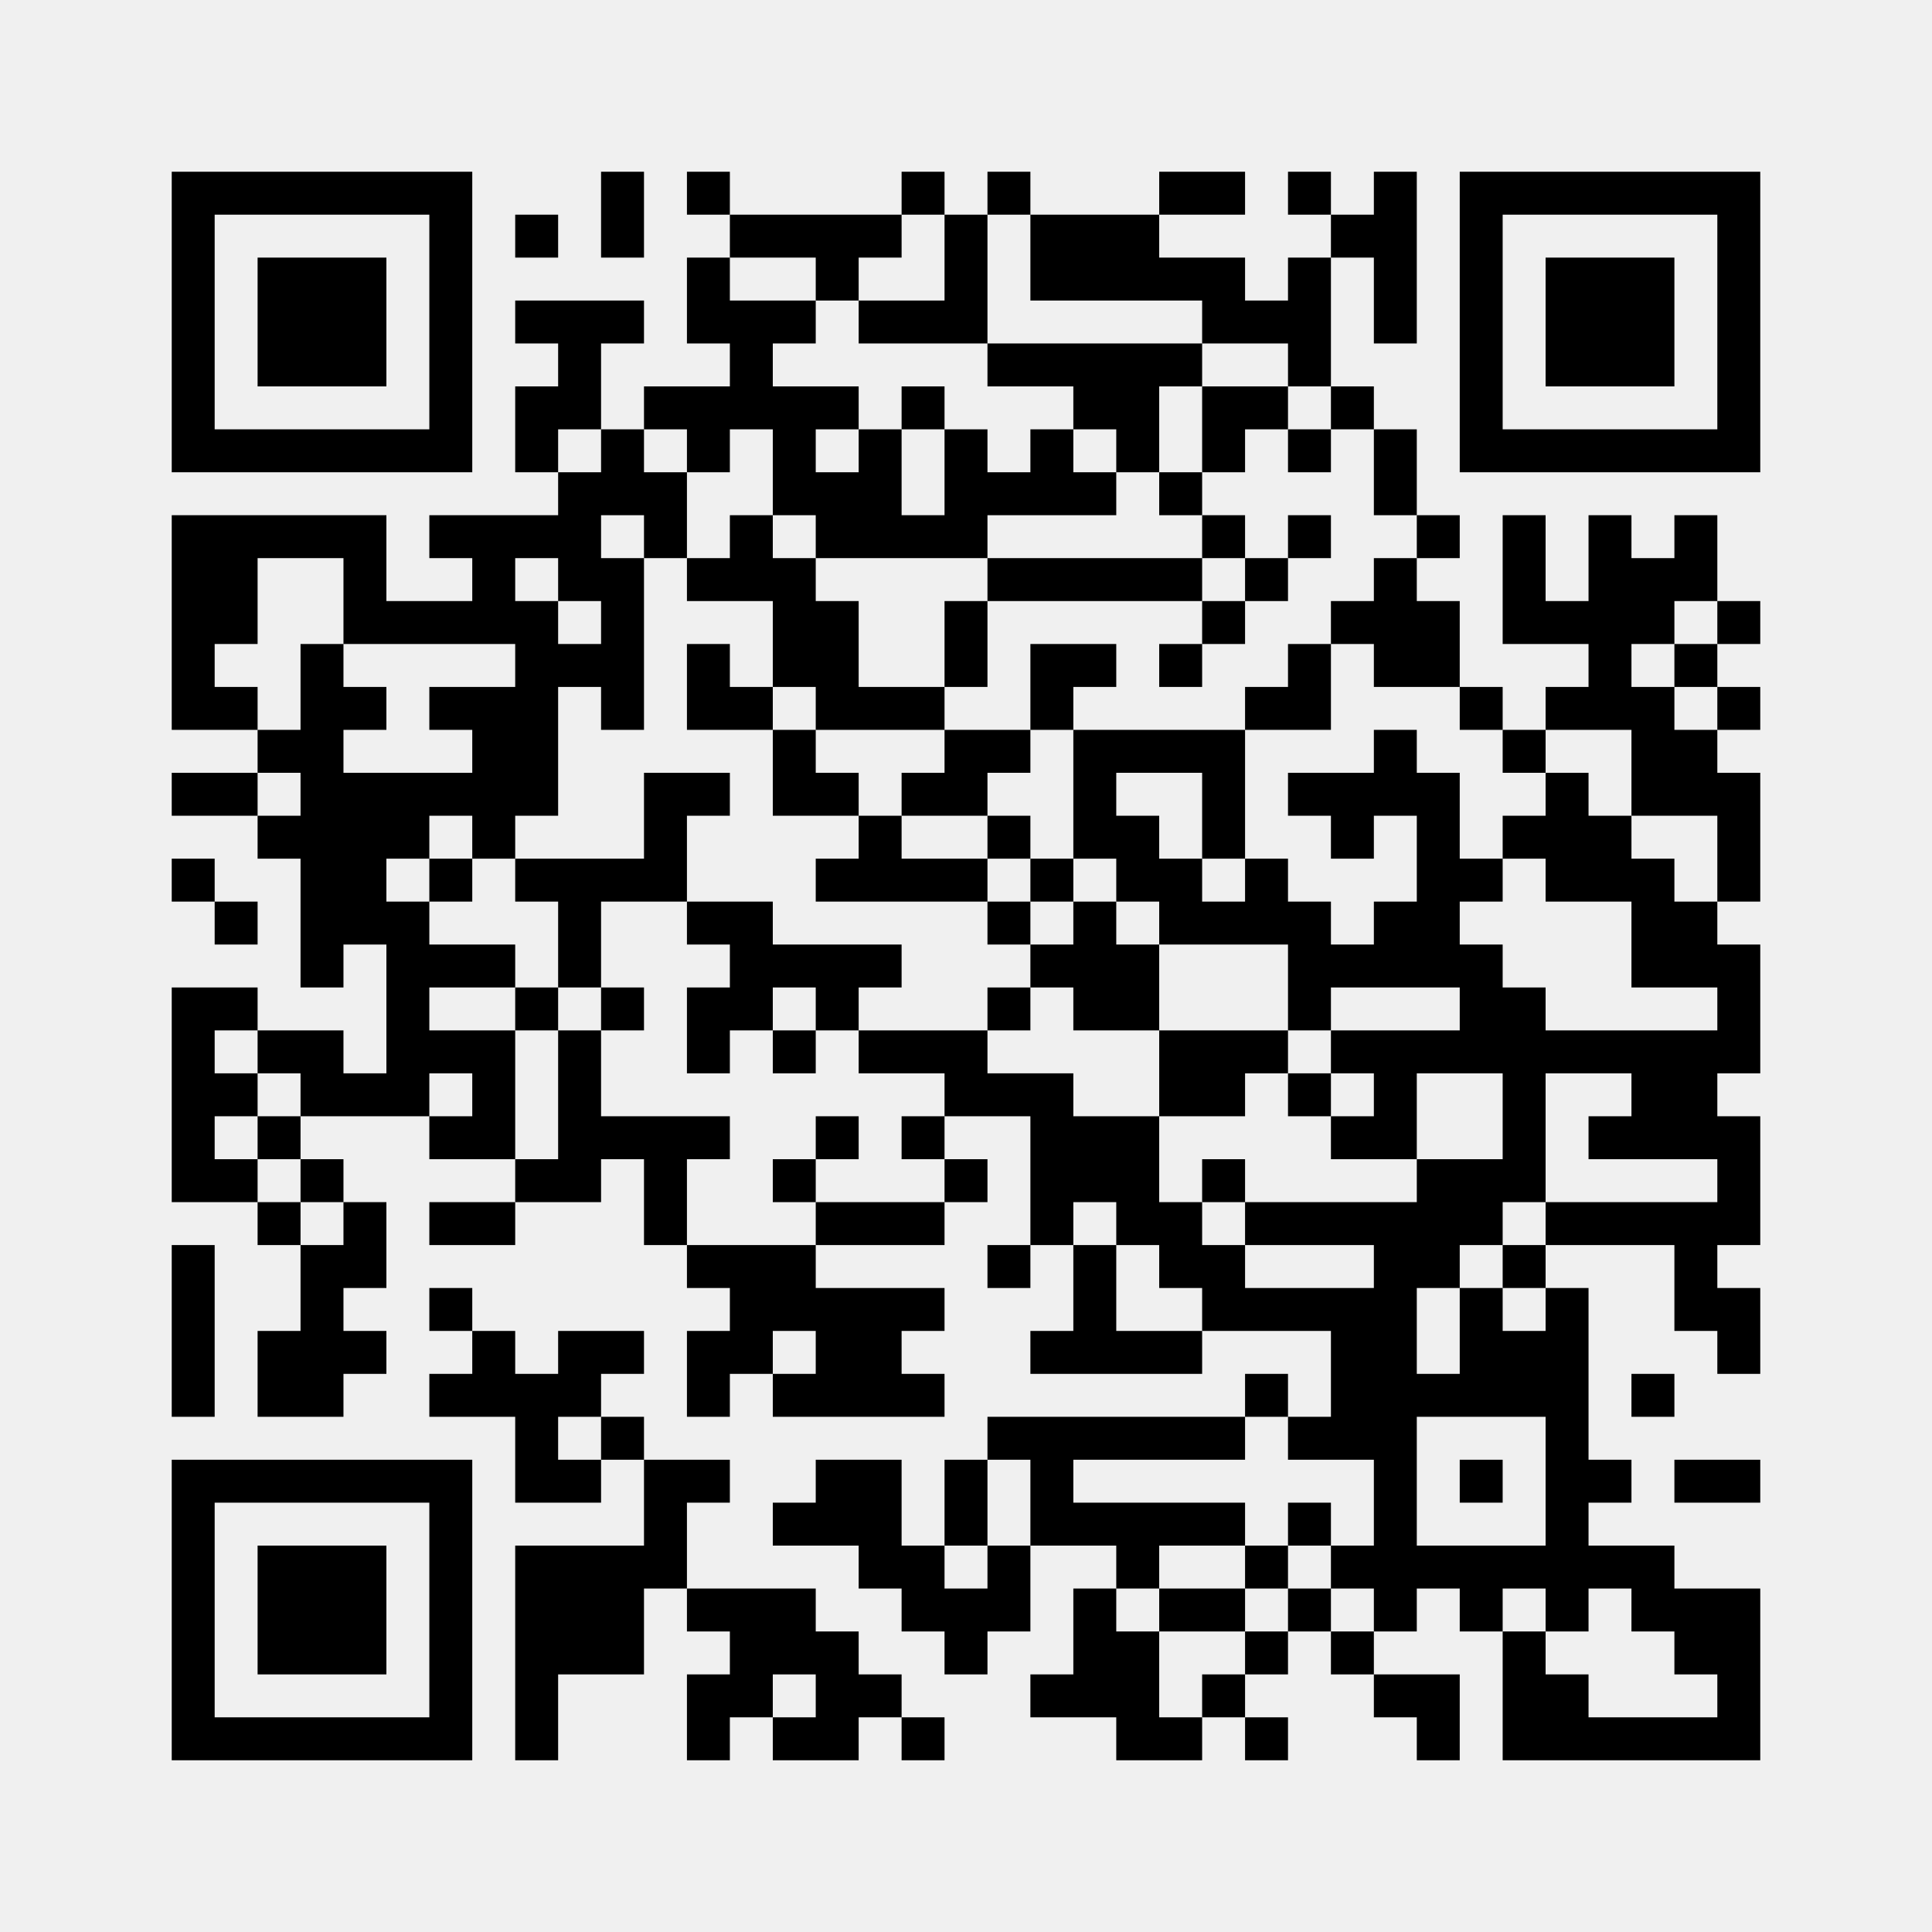
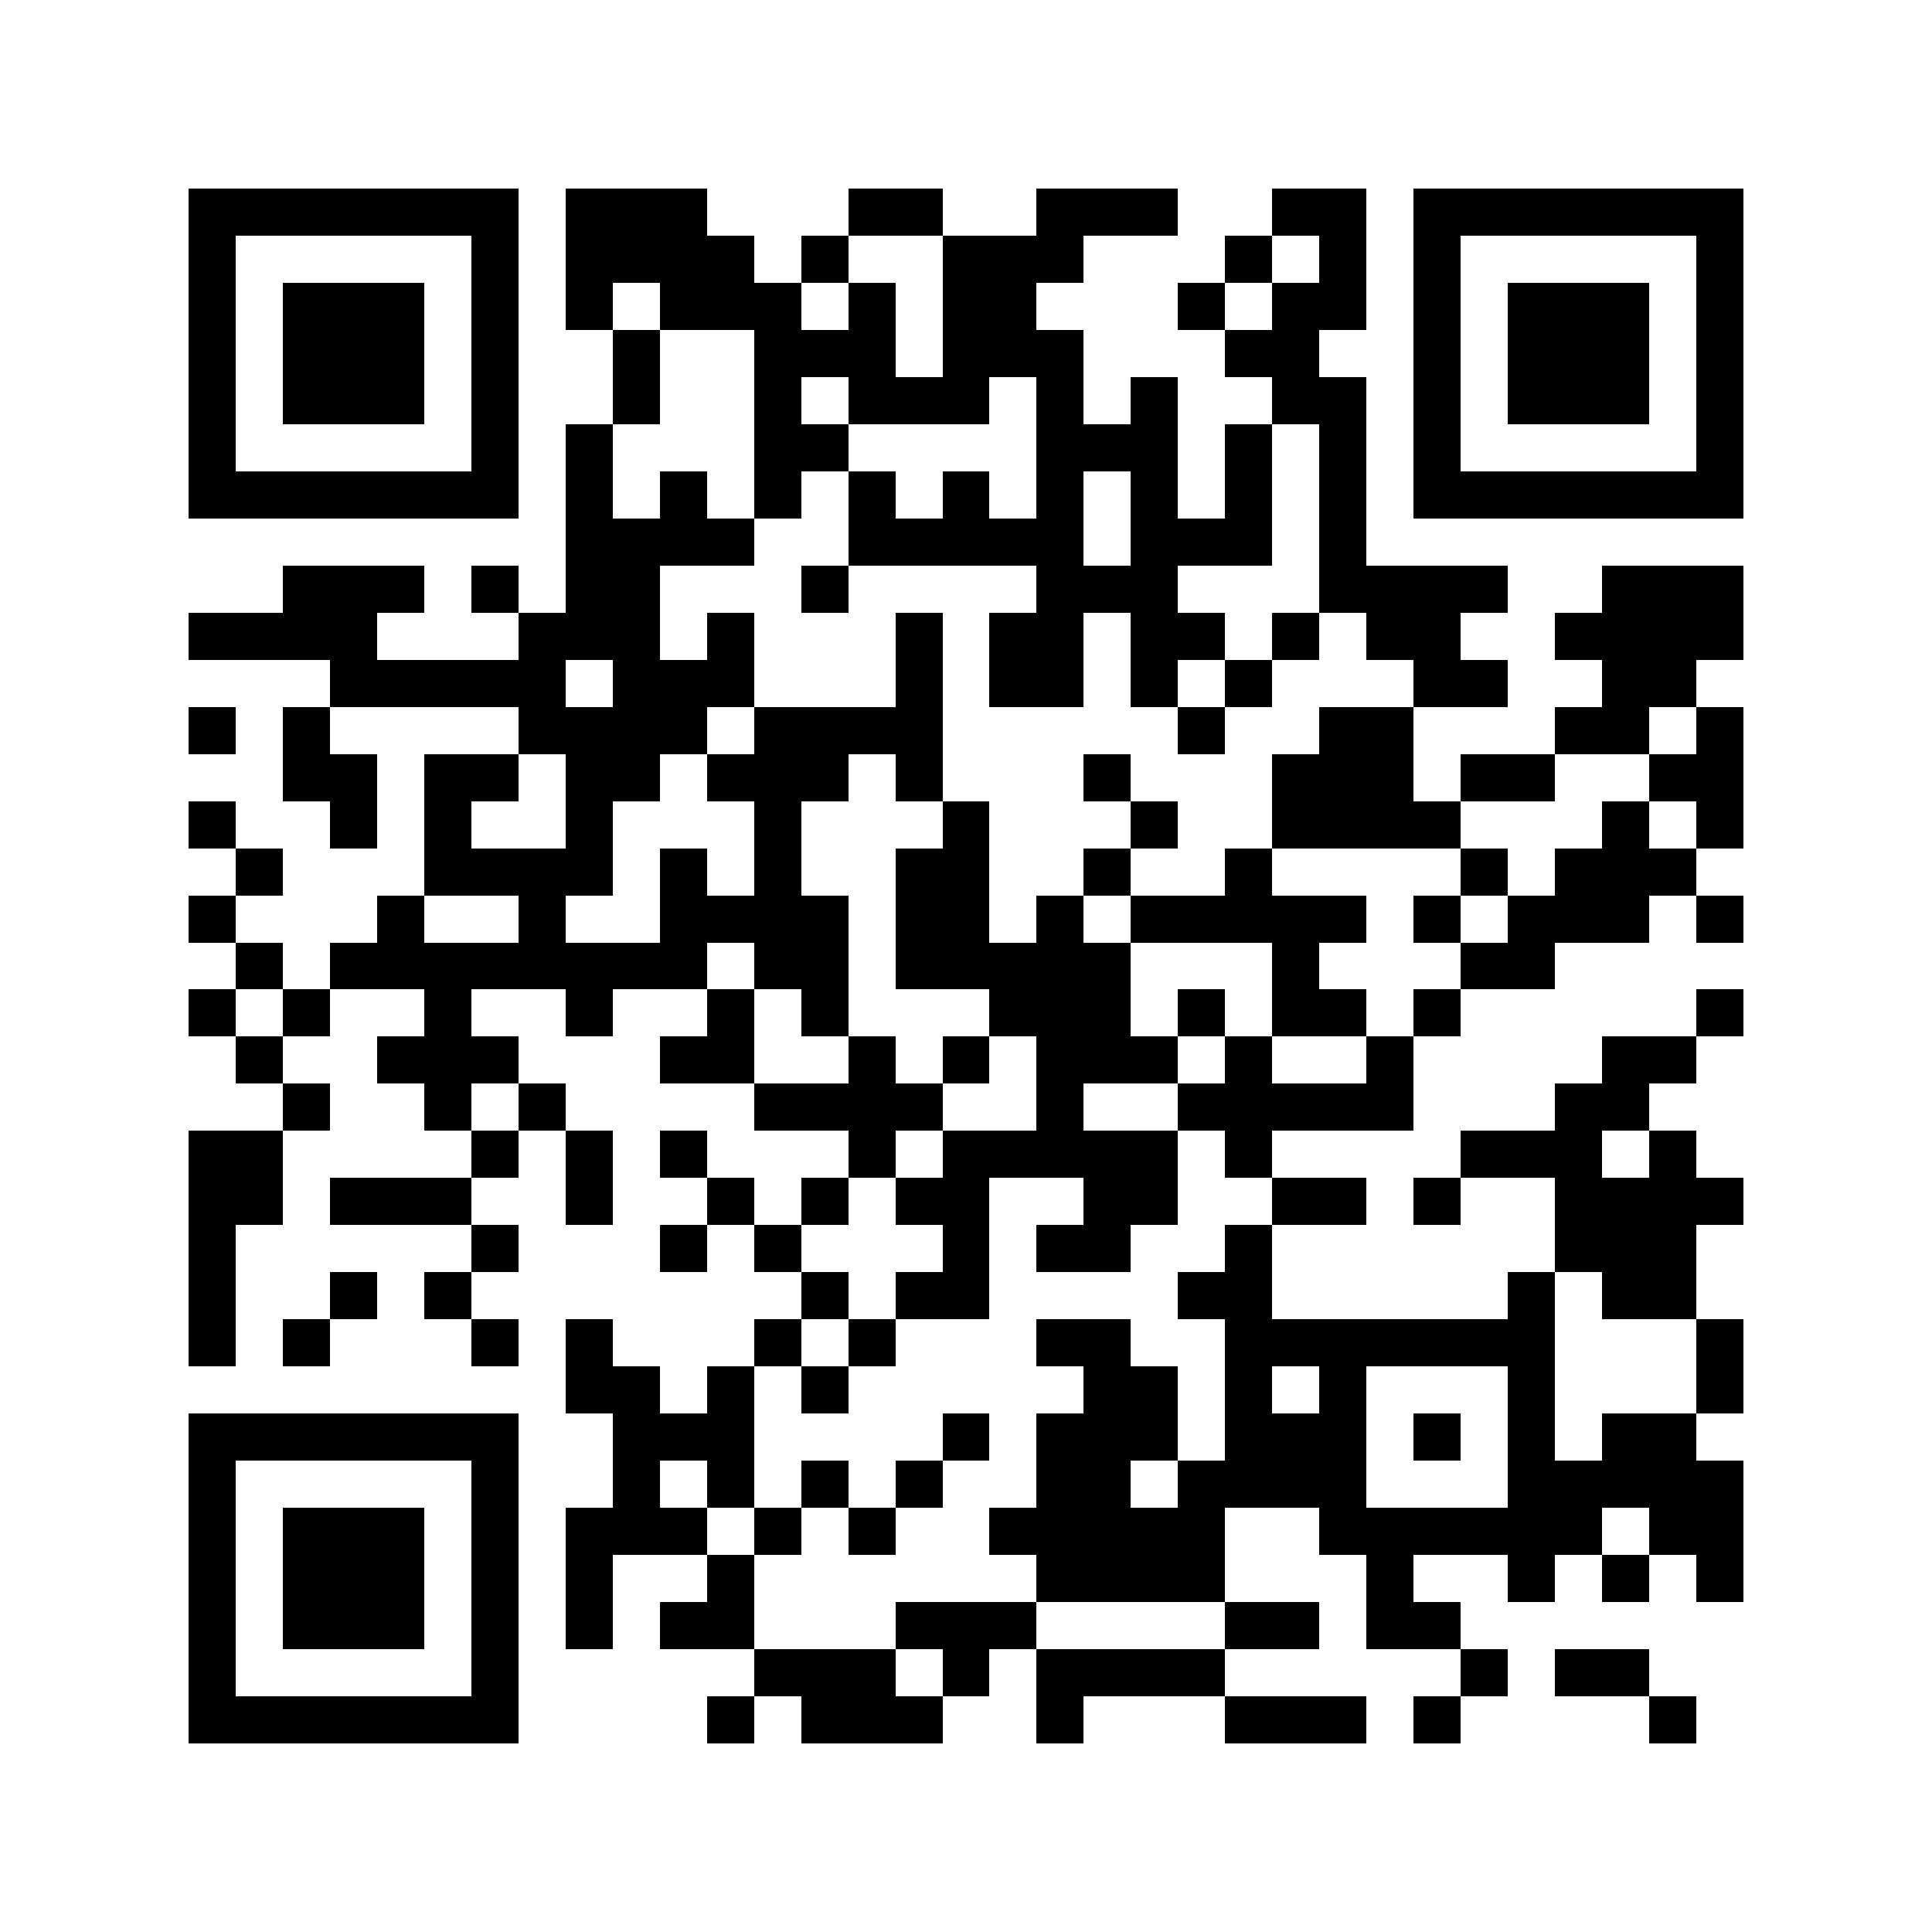
- <svg xmlns="http://www.w3.org/2000/svg" version="1.1" viewBox="0 0 45 45" stroke="none">
-   <path class="black" d="M4,4h1v1h-1zM5,4h1v1h-1zM6,4h1v1h-1zM7,4h1v1h-1zM8,4h1v1h-1zM9,4h1v1h-1zM10,4h1v1h-1zM14,4h1v1h-1zM16,4h1v1h-1zM21,4h1v1h-1zM23,4h1v1h-1zM27,4h1v1h-1zM28,4h1v1h-1zM30,4h1v1h-1zM32,4h1v1h-1zM34,4h1v1h-1zM35,4h1v1h-1zM36,4h1v1h-1zM37,4h1v1h-1zM38,4h1v1h-1zM39,4h1v1h-1zM40,4h1v1h-1zM4,5h1v1h-1zM10,5h1v1h-1zM12,5h1v1h-1zM14,5h1v1h-1zM17,5h1v1h-1zM18,5h1v1h-1zM19,5h1v1h-1zM20,5h1v1h-1zM22,5h1v1h-1zM24,5h1v1h-1zM25,5h1v1h-1zM26,5h1v1h-1zM31,5h1v1h-1zM32,5h1v1h-1zM34,5h1v1h-1zM40,5h1v1h-1zM4,6h1v1h-1zM6,6h1v1h-1zM7,6h1v1h-1zM8,6h1v1h-1zM10,6h1v1h-1zM16,6h1v1h-1zM19,6h1v1h-1zM22,6h1v1h-1zM24,6h1v1h-1zM25,6h1v1h-1zM26,6h1v1h-1zM27,6h1v1h-1zM28,6h1v1h-1zM30,6h1v1h-1zM32,6h1v1h-1zM34,6h1v1h-1zM36,6h1v1h-1zM37,6h1v1h-1zM38,6h1v1h-1zM40,6h1v1h-1zM4,7h1v1h-1zM6,7h1v1h-1zM7,7h1v1h-1zM8,7h1v1h-1zM10,7h1v1h-1zM12,7h1v1h-1zM13,7h1v1h-1zM14,7h1v1h-1zM16,7h1v1h-1zM17,7h1v1h-1zM18,7h1v1h-1zM20,7h1v1h-1zM21,7h1v1h-1zM22,7h1v1h-1zM28,7h1v1h-1zM29,7h1v1h-1zM30,7h1v1h-1zM32,7h1v1h-1zM34,7h1v1h-1zM36,7h1v1h-1zM37,7h1v1h-1zM38,7h1v1h-1zM40,7h1v1h-1zM4,8h1v1h-1zM6,8h1v1h-1zM7,8h1v1h-1zM8,8h1v1h-1zM10,8h1v1h-1zM13,8h1v1h-1zM17,8h1v1h-1zM23,8h1v1h-1zM24,8h1v1h-1zM25,8h1v1h-1zM26,8h1v1h-1zM27,8h1v1h-1zM30,8h1v1h-1zM34,8h1v1h-1zM36,8h1v1h-1zM37,8h1v1h-1zM38,8h1v1h-1zM40,8h1v1h-1zM4,9h1v1h-1zM10,9h1v1h-1zM12,9h1v1h-1zM13,9h1v1h-1zM15,9h1v1h-1zM16,9h1v1h-1zM17,9h1v1h-1zM18,9h1v1h-1zM19,9h1v1h-1zM21,9h1v1h-1zM25,9h1v1h-1zM26,9h1v1h-1zM28,9h1v1h-1zM29,9h1v1h-1zM31,9h1v1h-1zM34,9h1v1h-1zM40,9h1v1h-1zM4,10h1v1h-1zM5,10h1v1h-1zM6,10h1v1h-1zM7,10h1v1h-1zM8,10h1v1h-1zM9,10h1v1h-1zM10,10h1v1h-1zM12,10h1v1h-1zM14,10h1v1h-1zM16,10h1v1h-1zM18,10h1v1h-1zM20,10h1v1h-1zM22,10h1v1h-1zM24,10h1v1h-1zM26,10h1v1h-1zM28,10h1v1h-1zM30,10h1v1h-1zM32,10h1v1h-1zM34,10h1v1h-1zM35,10h1v1h-1zM36,10h1v1h-1zM37,10h1v1h-1zM38,10h1v1h-1zM39,10h1v1h-1zM40,10h1v1h-1zM13,11h1v1h-1zM14,11h1v1h-1zM15,11h1v1h-1zM18,11h1v1h-1zM19,11h1v1h-1zM20,11h1v1h-1zM22,11h1v1h-1zM23,11h1v1h-1zM24,11h1v1h-1zM25,11h1v1h-1zM27,11h1v1h-1zM32,11h1v1h-1zM4,12h1v1h-1zM5,12h1v1h-1zM6,12h1v1h-1zM7,12h1v1h-1zM8,12h1v1h-1zM10,12h1v1h-1zM11,12h1v1h-1zM12,12h1v1h-1zM13,12h1v1h-1zM15,12h1v1h-1zM17,12h1v1h-1zM19,12h1v1h-1zM20,12h1v1h-1zM21,12h1v1h-1zM22,12h1v1h-1zM28,12h1v1h-1zM30,12h1v1h-1zM33,12h1v1h-1zM35,12h1v1h-1zM37,12h1v1h-1zM39,12h1v1h-1zM4,13h1v1h-1zM5,13h1v1h-1zM8,13h1v1h-1zM11,13h1v1h-1zM13,13h1v1h-1zM14,13h1v1h-1zM16,13h1v1h-1zM17,13h1v1h-1zM18,13h1v1h-1zM23,13h1v1h-1zM24,13h1v1h-1zM25,13h1v1h-1zM26,13h1v1h-1zM27,13h1v1h-1zM29,13h1v1h-1zM32,13h1v1h-1zM35,13h1v1h-1zM37,13h1v1h-1zM38,13h1v1h-1zM39,13h1v1h-1zM4,14h1v1h-1zM5,14h1v1h-1zM8,14h1v1h-1zM9,14h1v1h-1zM10,14h1v1h-1zM11,14h1v1h-1zM12,14h1v1h-1zM14,14h1v1h-1zM18,14h1v1h-1zM19,14h1v1h-1zM22,14h1v1h-1zM28,14h1v1h-1zM31,14h1v1h-1zM32,14h1v1h-1zM33,14h1v1h-1zM35,14h1v1h-1zM36,14h1v1h-1zM37,14h1v1h-1zM38,14h1v1h-1zM40,14h1v1h-1zM4,15h1v1h-1zM7,15h1v1h-1zM12,15h1v1h-1zM13,15h1v1h-1zM14,15h1v1h-1zM16,15h1v1h-1zM18,15h1v1h-1zM19,15h1v1h-1zM22,15h1v1h-1zM24,15h1v1h-1zM25,15h1v1h-1zM27,15h1v1h-1zM30,15h1v1h-1zM32,15h1v1h-1zM33,15h1v1h-1zM37,15h1v1h-1zM39,15h1v1h-1zM4,16h1v1h-1zM5,16h1v1h-1zM7,16h1v1h-1zM8,16h1v1h-1zM10,16h1v1h-1zM11,16h1v1h-1zM12,16h1v1h-1zM14,16h1v1h-1zM16,16h1v1h-1zM17,16h1v1h-1zM19,16h1v1h-1zM20,16h1v1h-1zM21,16h1v1h-1zM24,16h1v1h-1zM29,16h1v1h-1zM30,16h1v1h-1zM34,16h1v1h-1zM36,16h1v1h-1zM37,16h1v1h-1zM38,16h1v1h-1zM40,16h1v1h-1zM6,17h1v1h-1zM7,17h1v1h-1zM11,17h1v1h-1zM12,17h1v1h-1zM18,17h1v1h-1zM22,17h1v1h-1zM23,17h1v1h-1zM25,17h1v1h-1zM26,17h1v1h-1zM27,17h1v1h-1zM28,17h1v1h-1zM32,17h1v1h-1zM35,17h1v1h-1zM38,17h1v1h-1zM39,17h1v1h-1zM4,18h1v1h-1zM5,18h1v1h-1zM7,18h1v1h-1zM8,18h1v1h-1zM9,18h1v1h-1zM10,18h1v1h-1zM11,18h1v1h-1zM12,18h1v1h-1zM15,18h1v1h-1zM16,18h1v1h-1zM18,18h1v1h-1zM19,18h1v1h-1zM21,18h1v1h-1zM22,18h1v1h-1zM25,18h1v1h-1zM28,18h1v1h-1zM30,18h1v1h-1zM31,18h1v1h-1zM32,18h1v1h-1zM33,18h1v1h-1zM36,18h1v1h-1zM38,18h1v1h-1zM39,18h1v1h-1zM40,18h1v1h-1zM6,19h1v1h-1zM7,19h1v1h-1zM8,19h1v1h-1zM9,19h1v1h-1zM11,19h1v1h-1zM15,19h1v1h-1zM20,19h1v1h-1zM23,19h1v1h-1zM25,19h1v1h-1zM26,19h1v1h-1zM28,19h1v1h-1zM31,19h1v1h-1zM33,19h1v1h-1zM35,19h1v1h-1zM36,19h1v1h-1zM37,19h1v1h-1zM40,19h1v1h-1zM4,20h1v1h-1zM7,20h1v1h-1zM8,20h1v1h-1zM10,20h1v1h-1zM12,20h1v1h-1zM13,20h1v1h-1zM14,20h1v1h-1zM15,20h1v1h-1zM19,20h1v1h-1zM20,20h1v1h-1zM21,20h1v1h-1zM22,20h1v1h-1zM24,20h1v1h-1zM26,20h1v1h-1zM27,20h1v1h-1zM29,20h1v1h-1zM33,20h1v1h-1zM34,20h1v1h-1zM36,20h1v1h-1zM37,20h1v1h-1zM38,20h1v1h-1zM40,20h1v1h-1zM5,21h1v1h-1zM7,21h1v1h-1zM8,21h1v1h-1zM9,21h1v1h-1zM13,21h1v1h-1zM16,21h1v1h-1zM17,21h1v1h-1zM23,21h1v1h-1zM25,21h1v1h-1zM27,21h1v1h-1zM28,21h1v1h-1zM29,21h1v1h-1zM30,21h1v1h-1zM32,21h1v1h-1zM33,21h1v1h-1zM38,21h1v1h-1zM39,21h1v1h-1zM7,22h1v1h-1zM9,22h1v1h-1zM10,22h1v1h-1zM11,22h1v1h-1zM13,22h1v1h-1zM17,22h1v1h-1zM18,22h1v1h-1zM19,22h1v1h-1zM20,22h1v1h-1zM24,22h1v1h-1zM25,22h1v1h-1zM26,22h1v1h-1zM30,22h1v1h-1zM31,22h1v1h-1zM32,22h1v1h-1zM33,22h1v1h-1zM34,22h1v1h-1zM38,22h1v1h-1zM39,22h1v1h-1zM40,22h1v1h-1zM4,23h1v1h-1zM5,23h1v1h-1zM9,23h1v1h-1zM12,23h1v1h-1zM14,23h1v1h-1zM16,23h1v1h-1zM17,23h1v1h-1zM19,23h1v1h-1zM23,23h1v1h-1zM25,23h1v1h-1zM26,23h1v1h-1zM30,23h1v1h-1zM34,23h1v1h-1zM35,23h1v1h-1zM40,23h1v1h-1zM4,24h1v1h-1zM6,24h1v1h-1zM7,24h1v1h-1zM9,24h1v1h-1zM10,24h1v1h-1zM11,24h1v1h-1zM13,24h1v1h-1zM16,24h1v1h-1zM18,24h1v1h-1zM20,24h1v1h-1zM21,24h1v1h-1zM22,24h1v1h-1zM27,24h1v1h-1zM28,24h1v1h-1zM29,24h1v1h-1zM31,24h1v1h-1zM32,24h1v1h-1zM33,24h1v1h-1zM34,24h1v1h-1zM35,24h1v1h-1zM36,24h1v1h-1zM37,24h1v1h-1zM38,24h1v1h-1zM39,24h1v1h-1zM40,24h1v1h-1zM4,25h1v1h-1zM5,25h1v1h-1zM7,25h1v1h-1zM8,25h1v1h-1zM9,25h1v1h-1zM11,25h1v1h-1zM13,25h1v1h-1zM22,25h1v1h-1zM23,25h1v1h-1zM24,25h1v1h-1zM27,25h1v1h-1zM28,25h1v1h-1zM30,25h1v1h-1zM32,25h1v1h-1zM35,25h1v1h-1zM38,25h1v1h-1zM39,25h1v1h-1zM4,26h1v1h-1zM6,26h1v1h-1zM10,26h1v1h-1zM11,26h1v1h-1zM13,26h1v1h-1zM14,26h1v1h-1zM15,26h1v1h-1zM16,26h1v1h-1zM19,26h1v1h-1zM21,26h1v1h-1zM24,26h1v1h-1zM25,26h1v1h-1zM26,26h1v1h-1zM31,26h1v1h-1zM32,26h1v1h-1zM35,26h1v1h-1zM37,26h1v1h-1zM38,26h1v1h-1zM39,26h1v1h-1zM40,26h1v1h-1zM4,27h1v1h-1zM5,27h1v1h-1zM7,27h1v1h-1zM12,27h1v1h-1zM13,27h1v1h-1zM15,27h1v1h-1zM18,27h1v1h-1zM22,27h1v1h-1zM24,27h1v1h-1zM25,27h1v1h-1zM26,27h1v1h-1zM28,27h1v1h-1zM33,27h1v1h-1zM34,27h1v1h-1zM35,27h1v1h-1zM40,27h1v1h-1zM6,28h1v1h-1zM8,28h1v1h-1zM10,28h1v1h-1zM11,28h1v1h-1zM15,28h1v1h-1zM19,28h1v1h-1zM20,28h1v1h-1zM21,28h1v1h-1zM24,28h1v1h-1zM26,28h1v1h-1zM27,28h1v1h-1zM29,28h1v1h-1zM30,28h1v1h-1zM31,28h1v1h-1zM32,28h1v1h-1zM33,28h1v1h-1zM34,28h1v1h-1zM36,28h1v1h-1zM37,28h1v1h-1zM38,28h1v1h-1zM39,28h1v1h-1zM40,28h1v1h-1zM4,29h1v1h-1zM7,29h1v1h-1zM8,29h1v1h-1zM16,29h1v1h-1zM17,29h1v1h-1zM18,29h1v1h-1zM23,29h1v1h-1zM25,29h1v1h-1zM27,29h1v1h-1zM28,29h1v1h-1zM32,29h1v1h-1zM33,29h1v1h-1zM35,29h1v1h-1zM39,29h1v1h-1zM4,30h1v1h-1zM7,30h1v1h-1zM10,30h1v1h-1zM17,30h1v1h-1zM18,30h1v1h-1zM19,30h1v1h-1zM20,30h1v1h-1zM21,30h1v1h-1zM25,30h1v1h-1zM28,30h1v1h-1zM29,30h1v1h-1zM30,30h1v1h-1zM31,30h1v1h-1zM32,30h1v1h-1zM34,30h1v1h-1zM36,30h1v1h-1zM39,30h1v1h-1zM40,30h1v1h-1zM4,31h1v1h-1zM6,31h1v1h-1zM7,31h1v1h-1zM8,31h1v1h-1zM11,31h1v1h-1zM13,31h1v1h-1zM14,31h1v1h-1zM16,31h1v1h-1zM17,31h1v1h-1zM19,31h1v1h-1zM20,31h1v1h-1zM24,31h1v1h-1zM25,31h1v1h-1zM26,31h1v1h-1zM27,31h1v1h-1zM31,31h1v1h-1zM32,31h1v1h-1zM34,31h1v1h-1zM35,31h1v1h-1zM36,31h1v1h-1zM40,31h1v1h-1zM4,32h1v1h-1zM6,32h1v1h-1zM7,32h1v1h-1zM10,32h1v1h-1zM11,32h1v1h-1zM12,32h1v1h-1zM13,32h1v1h-1zM16,32h1v1h-1zM18,32h1v1h-1zM19,32h1v1h-1zM20,32h1v1h-1zM21,32h1v1h-1zM29,32h1v1h-1zM31,32h1v1h-1zM32,32h1v1h-1zM33,32h1v1h-1zM34,32h1v1h-1zM35,32h1v1h-1zM36,32h1v1h-1zM38,32h1v1h-1zM12,33h1v1h-1zM14,33h1v1h-1zM23,33h1v1h-1zM24,33h1v1h-1zM25,33h1v1h-1zM26,33h1v1h-1zM27,33h1v1h-1zM28,33h1v1h-1zM30,33h1v1h-1zM31,33h1v1h-1zM32,33h1v1h-1zM36,33h1v1h-1zM4,34h1v1h-1zM5,34h1v1h-1zM6,34h1v1h-1zM7,34h1v1h-1zM8,34h1v1h-1zM9,34h1v1h-1zM10,34h1v1h-1zM12,34h1v1h-1zM13,34h1v1h-1zM15,34h1v1h-1zM16,34h1v1h-1zM19,34h1v1h-1zM20,34h1v1h-1zM22,34h1v1h-1zM24,34h1v1h-1zM32,34h1v1h-1zM34,34h1v1h-1zM36,34h1v1h-1zM37,34h1v1h-1zM39,34h1v1h-1zM40,34h1v1h-1zM4,35h1v1h-1zM10,35h1v1h-1zM15,35h1v1h-1zM18,35h1v1h-1zM19,35h1v1h-1zM20,35h1v1h-1zM22,35h1v1h-1zM24,35h1v1h-1zM25,35h1v1h-1zM26,35h1v1h-1zM27,35h1v1h-1zM28,35h1v1h-1zM30,35h1v1h-1zM32,35h1v1h-1zM36,35h1v1h-1zM4,36h1v1h-1zM6,36h1v1h-1zM7,36h1v1h-1zM8,36h1v1h-1zM10,36h1v1h-1zM12,36h1v1h-1zM13,36h1v1h-1zM14,36h1v1h-1zM15,36h1v1h-1zM20,36h1v1h-1zM21,36h1v1h-1zM23,36h1v1h-1zM26,36h1v1h-1zM29,36h1v1h-1zM31,36h1v1h-1zM32,36h1v1h-1zM33,36h1v1h-1zM34,36h1v1h-1zM35,36h1v1h-1zM36,36h1v1h-1zM37,36h1v1h-1zM38,36h1v1h-1zM4,37h1v1h-1zM6,37h1v1h-1zM7,37h1v1h-1zM8,37h1v1h-1zM10,37h1v1h-1zM12,37h1v1h-1zM13,37h1v1h-1zM14,37h1v1h-1zM16,37h1v1h-1zM17,37h1v1h-1zM18,37h1v1h-1zM21,37h1v1h-1zM22,37h1v1h-1zM23,37h1v1h-1zM25,37h1v1h-1zM27,37h1v1h-1zM28,37h1v1h-1zM30,37h1v1h-1zM32,37h1v1h-1zM34,37h1v1h-1zM36,37h1v1h-1zM38,37h1v1h-1zM39,37h1v1h-1zM40,37h1v1h-1zM4,38h1v1h-1zM6,38h1v1h-1zM7,38h1v1h-1zM8,38h1v1h-1zM10,38h1v1h-1zM12,38h1v1h-1zM13,38h1v1h-1zM14,38h1v1h-1zM17,38h1v1h-1zM18,38h1v1h-1zM19,38h1v1h-1zM22,38h1v1h-1zM25,38h1v1h-1zM26,38h1v1h-1zM29,38h1v1h-1zM31,38h1v1h-1zM35,38h1v1h-1zM39,38h1v1h-1zM40,38h1v1h-1zM4,39h1v1h-1zM10,39h1v1h-1zM12,39h1v1h-1zM16,39h1v1h-1zM17,39h1v1h-1zM19,39h1v1h-1zM20,39h1v1h-1zM24,39h1v1h-1zM25,39h1v1h-1zM26,39h1v1h-1zM28,39h1v1h-1zM32,39h1v1h-1zM33,39h1v1h-1zM35,39h1v1h-1zM36,39h1v1h-1zM40,39h1v1h-1zM4,40h1v1h-1zM5,40h1v1h-1zM6,40h1v1h-1zM7,40h1v1h-1zM8,40h1v1h-1zM9,40h1v1h-1zM10,40h1v1h-1zM12,40h1v1h-1zM16,40h1v1h-1zM18,40h1v1h-1zM19,40h1v1h-1zM21,40h1v1h-1zM26,40h1v1h-1zM27,40h1v1h-1zM29,40h1v1h-1zM33,40h1v1h-1zM35,40h1v1h-1zM36,40h1v1h-1zM37,40h1v1h-1zM38,40h1v1h-1zM39,40h1v1h-1zM40,40h1v1h-1z" />
+ <svg xmlns="http://www.w3.org/2000/svg" viewBox="0 0 41 41" shape-rendering="crispEdges">
+   <rect width="41" height="41" fill="#fff" />
+   <g fill="#000">
+     <rect x="4" y="4" width="1" height="1" />
+     <rect x="5" y="4" width="1" height="1" />
+     <rect x="6" y="4" width="1" height="1" />
+     <rect x="7" y="4" width="1" height="1" />
+     <rect x="8" y="4" width="1" height="1" />
+     <rect x="9" y="4" width="1" height="1" />
+     <rect x="10" y="4" width="1" height="1" />
+     <rect x="12" y="4" width="1" height="1" />
+     <rect x="13" y="4" width="1" height="1" />
+     <rect x="14" y="4" width="1" height="1" />
+     <rect x="18" y="4" width="1" height="1" />
+     <rect x="19" y="4" width="1" height="1" />
+     <rect x="22" y="4" width="1" height="1" />
+     <rect x="23" y="4" width="1" height="1" />
+     <rect x="24" y="4" width="1" height="1" />
+     <rect x="27" y="4" width="1" height="1" />
+     <rect x="28" y="4" width="1" height="1" />
+     <rect x="30" y="4" width="1" height="1" />
+     <rect x="31" y="4" width="1" height="1" />
+     <rect x="32" y="4" width="1" height="1" />
+     <rect x="33" y="4" width="1" height="1" />
+     <rect x="34" y="4" width="1" height="1" />
+     <rect x="35" y="4" width="1" height="1" />
+     <rect x="36" y="4" width="1" height="1" />
+     <rect x="4" y="5" width="1" height="1" />
+     <rect x="10" y="5" width="1" height="1" />
+     <rect x="12" y="5" width="1" height="1" />
+     <rect x="13" y="5" width="1" height="1" />
+     <rect x="14" y="5" width="1" height="1" />
+     <rect x="15" y="5" width="1" height="1" />
+     <rect x="17" y="5" width="1" height="1" />
+     <rect x="20" y="5" width="1" height="1" />
+     <rect x="21" y="5" width="1" height="1" />
+     <rect x="22" y="5" width="1" height="1" />
+     <rect x="26" y="5" width="1" height="1" />
+     <rect x="28" y="5" width="1" height="1" />
+     <rect x="30" y="5" width="1" height="1" />
+     <rect x="36" y="5" width="1" height="1" />
+     <rect x="4" y="6" width="1" height="1" />
+     <rect x="6" y="6" width="1" height="1" />
+     <rect x="7" y="6" width="1" height="1" />
+     <rect x="8" y="6" width="1" height="1" />
+     <rect x="10" y="6" width="1" height="1" />
+     <rect x="12" y="6" width="1" height="1" />
+     <rect x="14" y="6" width="1" height="1" />
+     <rect x="15" y="6" width="1" height="1" />
+     <rect x="16" y="6" width="1" height="1" />
+     <rect x="18" y="6" width="1" height="1" />
+     <rect x="20" y="6" width="1" height="1" />
+     <rect x="21" y="6" width="1" height="1" />
+     <rect x="25" y="6" width="1" height="1" />
+     <rect x="27" y="6" width="1" height="1" />
+     <rect x="28" y="6" width="1" height="1" />
+     <rect x="30" y="6" width="1" height="1" />
+     <rect x="32" y="6" width="1" height="1" />
+     <rect x="33" y="6" width="1" height="1" />
+     <rect x="34" y="6" width="1" height="1" />
+     <rect x="36" y="6" width="1" height="1" />
+     <rect x="4" y="7" width="1" height="1" />
+     <rect x="6" y="7" width="1" height="1" />
+     <rect x="7" y="7" width="1" height="1" />
+     <rect x="8" y="7" width="1" height="1" />
+     <rect x="10" y="7" width="1" height="1" />
+     <rect x="13" y="7" width="1" height="1" />
+     <rect x="16" y="7" width="1" height="1" />
+     <rect x="17" y="7" width="1" height="1" />
+     <rect x="18" y="7" width="1" height="1" />
+     <rect x="20" y="7" width="1" height="1" />
+     <rect x="21" y="7" width="1" height="1" />
+     <rect x="22" y="7" width="1" height="1" />
+     <rect x="26" y="7" width="1" height="1" />
+     <rect x="27" y="7" width="1" height="1" />
+     <rect x="30" y="7" width="1" height="1" />
+     <rect x="32" y="7" width="1" height="1" />
+     <rect x="33" y="7" width="1" height="1" />
+     <rect x="34" y="7" width="1" height="1" />
+     <rect x="36" y="7" width="1" height="1" />
+     <rect x="4" y="8" width="1" height="1" />
+     <rect x="6" y="8" width="1" height="1" />
+     <rect x="7" y="8" width="1" height="1" />
+     <rect x="8" y="8" width="1" height="1" />
+     <rect x="10" y="8" width="1" height="1" />
+     <rect x="13" y="8" width="1" height="1" />
+     <rect x="16" y="8" width="1" height="1" />
+     <rect x="18" y="8" width="1" height="1" />
+     <rect x="19" y="8" width="1" height="1" />
+     <rect x="20" y="8" width="1" height="1" />
+     <rect x="22" y="8" width="1" height="1" />
+     <rect x="24" y="8" width="1" height="1" />
+     <rect x="27" y="8" width="1" height="1" />
+     <rect x="28" y="8" width="1" height="1" />
+     <rect x="30" y="8" width="1" height="1" />
+     <rect x="32" y="8" width="1" height="1" />
+     <rect x="33" y="8" width="1" height="1" />
+     <rect x="34" y="8" width="1" height="1" />
+     <rect x="36" y="8" width="1" height="1" />
+     <rect x="4" y="9" width="1" height="1" />
+     <rect x="10" y="9" width="1" height="1" />
+     <rect x="12" y="9" width="1" height="1" />
+     <rect x="16" y="9" width="1" height="1" />
+     <rect x="17" y="9" width="1" height="1" />
+     <rect x="22" y="9" width="1" height="1" />
+     <rect x="23" y="9" width="1" height="1" />
+     <rect x="24" y="9" width="1" height="1" />
+     <rect x="26" y="9" width="1" height="1" />
+     <rect x="28" y="9" width="1" height="1" />
+     <rect x="30" y="9" width="1" height="1" />
+     <rect x="36" y="9" width="1" height="1" />
+     <rect x="4" y="10" width="1" height="1" />
+     <rect x="5" y="10" width="1" height="1" />
+     <rect x="6" y="10" width="1" height="1" />
+     <rect x="7" y="10" width="1" height="1" />
+     <rect x="8" y="10" width="1" height="1" />
+     <rect x="9" y="10" width="1" height="1" />
+     <rect x="10" y="10" width="1" height="1" />
+     <rect x="12" y="10" width="1" height="1" />
+     <rect x="14" y="10" width="1" height="1" />
+     <rect x="16" y="10" width="1" height="1" />
+     <rect x="18" y="10" width="1" height="1" />
+     <rect x="20" y="10" width="1" height="1" />
+     <rect x="22" y="10" width="1" height="1" />
+     <rect x="24" y="10" width="1" height="1" />
+     <rect x="26" y="10" width="1" height="1" />
+     <rect x="28" y="10" width="1" height="1" />
+     <rect x="30" y="10" width="1" height="1" />
+     <rect x="31" y="10" width="1" height="1" />
+     <rect x="32" y="10" width="1" height="1" />
+     <rect x="33" y="10" width="1" height="1" />
+     <rect x="34" y="10" width="1" height="1" />
+     <rect x="35" y="10" width="1" height="1" />
+     <rect x="36" y="10" width="1" height="1" />
+     <rect x="12" y="11" width="1" height="1" />
+     <rect x="13" y="11" width="1" height="1" />
+     <rect x="14" y="11" width="1" height="1" />
+     <rect x="15" y="11" width="1" height="1" />
+     <rect x="18" y="11" width="1" height="1" />
+     <rect x="19" y="11" width="1" height="1" />
+     <rect x="20" y="11" width="1" height="1" />
+     <rect x="21" y="11" width="1" height="1" />
+     <rect x="22" y="11" width="1" height="1" />
+     <rect x="24" y="11" width="1" height="1" />
+     <rect x="25" y="11" width="1" height="1" />
+     <rect x="26" y="11" width="1" height="1" />
+     <rect x="28" y="11" width="1" height="1" />
+     <rect x="6" y="12" width="1" height="1" />
+     <rect x="7" y="12" width="1" height="1" />
+     <rect x="8" y="12" width="1" height="1" />
+     <rect x="10" y="12" width="1" height="1" />
+     <rect x="12" y="12" width="1" height="1" />
+     <rect x="13" y="12" width="1" height="1" />
+     <rect x="17" y="12" width="1" height="1" />
+     <rect x="22" y="12" width="1" height="1" />
+     <rect x="23" y="12" width="1" height="1" />
+     <rect x="24" y="12" width="1" height="1" />
+     <rect x="28" y="12" width="1" height="1" />
+     <rect x="29" y="12" width="1" height="1" />
+     <rect x="30" y="12" width="1" height="1" />
+     <rect x="31" y="12" width="1" height="1" />
+     <rect x="34" y="12" width="1" height="1" />
+     <rect x="35" y="12" width="1" height="1" />
+     <rect x="36" y="12" width="1" height="1" />
+     <rect x="4" y="13" width="1" height="1" />
+     <rect x="5" y="13" width="1" height="1" />
+     <rect x="6" y="13" width="1" height="1" />
+     <rect x="7" y="13" width="1" height="1" />
+     <rect x="11" y="13" width="1" height="1" />
+     <rect x="12" y="13" width="1" height="1" />
+     <rect x="13" y="13" width="1" height="1" />
+     <rect x="15" y="13" width="1" height="1" />
+     <rect x="19" y="13" width="1" height="1" />
+     <rect x="21" y="13" width="1" height="1" />
+     <rect x="22" y="13" width="1" height="1" />
+     <rect x="24" y="13" width="1" height="1" />
+     <rect x="25" y="13" width="1" height="1" />
+     <rect x="27" y="13" width="1" height="1" />
+     <rect x="29" y="13" width="1" height="1" />
+     <rect x="30" y="13" width="1" height="1" />
+     <rect x="33" y="13" width="1" height="1" />
+     <rect x="34" y="13" width="1" height="1" />
+     <rect x="35" y="13" width="1" height="1" />
+     <rect x="36" y="13" width="1" height="1" />
+     <rect x="7" y="14" width="1" height="1" />
+     <rect x="8" y="14" width="1" height="1" />
+     <rect x="9" y="14" width="1" height="1" />
+     <rect x="10" y="14" width="1" height="1" />
+     <rect x="11" y="14" width="1" height="1" />
+     <rect x="13" y="14" width="1" height="1" />
+     <rect x="14" y="14" width="1" height="1" />
+     <rect x="15" y="14" width="1" height="1" />
+     <rect x="19" y="14" width="1" height="1" />
+     <rect x="21" y="14" width="1" height="1" />
+     <rect x="22" y="14" width="1" height="1" />
+     <rect x="24" y="14" width="1" height="1" />
+     <rect x="26" y="14" width="1" height="1" />
+     <rect x="30" y="14" width="1" height="1" />
+     <rect x="31" y="14" width="1" height="1" />
+     <rect x="34" y="14" width="1" height="1" />
+     <rect x="35" y="14" width="1" height="1" />
+     <rect x="4" y="15" width="1" height="1" />
+     <rect x="6" y="15" width="1" height="1" />
+     <rect x="11" y="15" width="1" height="1" />
+     <rect x="12" y="15" width="1" height="1" />
+     <rect x="13" y="15" width="1" height="1" />
+     <rect x="14" y="15" width="1" height="1" />
+     <rect x="16" y="15" width="1" height="1" />
+     <rect x="17" y="15" width="1" height="1" />
+     <rect x="18" y="15" width="1" height="1" />
+     <rect x="19" y="15" width="1" height="1" />
+     <rect x="25" y="15" width="1" height="1" />
+     <rect x="28" y="15" width="1" height="1" />
+     <rect x="29" y="15" width="1" height="1" />
+     <rect x="33" y="15" width="1" height="1" />
+     <rect x="34" y="15" width="1" height="1" />
+     <rect x="36" y="15" width="1" height="1" />
+     <rect x="6" y="16" width="1" height="1" />
+     <rect x="7" y="16" width="1" height="1" />
+     <rect x="9" y="16" width="1" height="1" />
+     <rect x="10" y="16" width="1" height="1" />
+     <rect x="12" y="16" width="1" height="1" />
+     <rect x="13" y="16" width="1" height="1" />
+     <rect x="15" y="16" width="1" height="1" />
+     <rect x="16" y="16" width="1" height="1" />
+     <rect x="17" y="16" width="1" height="1" />
+     <rect x="19" y="16" width="1" height="1" />
+     <rect x="23" y="16" width="1" height="1" />
+     <rect x="27" y="16" width="1" height="1" />
+     <rect x="28" y="16" width="1" height="1" />
+     <rect x="29" y="16" width="1" height="1" />
+     <rect x="31" y="16" width="1" height="1" />
+     <rect x="32" y="16" width="1" height="1" />
+     <rect x="35" y="16" width="1" height="1" />
+     <rect x="36" y="16" width="1" height="1" />
+     <rect x="4" y="17" width="1" height="1" />
+     <rect x="7" y="17" width="1" height="1" />
+     <rect x="9" y="17" width="1" height="1" />
+     <rect x="12" y="17" width="1" height="1" />
+     <rect x="16" y="17" width="1" height="1" />
+     <rect x="20" y="17" width="1" height="1" />
+     <rect x="24" y="17" width="1" height="1" />
+     <rect x="27" y="17" width="1" height="1" />
+     <rect x="28" y="17" width="1" height="1" />
+     <rect x="29" y="17" width="1" height="1" />
+     <rect x="30" y="17" width="1" height="1" />
+     <rect x="34" y="17" width="1" height="1" />
+     <rect x="36" y="17" width="1" height="1" />
+     <rect x="5" y="18" width="1" height="1" />
+     <rect x="9" y="18" width="1" height="1" />
+     <rect x="10" y="18" width="1" height="1" />
+     <rect x="11" y="18" width="1" height="1" />
+     <rect x="12" y="18" width="1" height="1" />
+     <rect x="14" y="18" width="1" height="1" />
+     <rect x="16" y="18" width="1" height="1" />
+     <rect x="19" y="18" width="1" height="1" />
+     <rect x="20" y="18" width="1" height="1" />
+     <rect x="23" y="18" width="1" height="1" />
+     <rect x="26" y="18" width="1" height="1" />
+     <rect x="31" y="18" width="1" height="1" />
+     <rect x="33" y="18" width="1" height="1" />
+     <rect x="34" y="18" width="1" height="1" />
+     <rect x="35" y="18" width="1" height="1" />
+     <rect x="4" y="19" width="1" height="1" />
+     <rect x="8" y="19" width="1" height="1" />
+     <rect x="11" y="19" width="1" height="1" />
+     <rect x="14" y="19" width="1" height="1" />
+     <rect x="15" y="19" width="1" height="1" />
+     <rect x="16" y="19" width="1" height="1" />
+     <rect x="17" y="19" width="1" height="1" />
+     <rect x="19" y="19" width="1" height="1" />
+     <rect x="20" y="19" width="1" height="1" />
+     <rect x="22" y="19" width="1" height="1" />
+     <rect x="24" y="19" width="1" height="1" />
+     <rect x="25" y="19" width="1" height="1" />
+     <rect x="26" y="19" width="1" height="1" />
+     <rect x="27" y="19" width="1" height="1" />
+     <rect x="28" y="19" width="1" height="1" />
+     <rect x="30" y="19" width="1" height="1" />
+     <rect x="32" y="19" width="1" height="1" />
+     <rect x="33" y="19" width="1" height="1" />
+     <rect x="34" y="19" width="1" height="1" />
+     <rect x="36" y="19" width="1" height="1" />
+     <rect x="5" y="20" width="1" height="1" />
+     <rect x="7" y="20" width="1" height="1" />
+     <rect x="8" y="20" width="1" height="1" />
+     <rect x="9" y="20" width="1" height="1" />
+     <rect x="10" y="20" width="1" height="1" />
+     <rect x="11" y="20" width="1" height="1" />
+     <rect x="12" y="20" width="1" height="1" />
+     <rect x="13" y="20" width="1" height="1" />
+     <rect x="14" y="20" width="1" height="1" />
+     <rect x="16" y="20" width="1" height="1" />
+     <rect x="17" y="20" width="1" height="1" />
+     <rect x="19" y="20" width="1" height="1" />
+     <rect x="20" y="20" width="1" height="1" />
+     <rect x="21" y="20" width="1" height="1" />
+     <rect x="22" y="20" width="1" height="1" />
+     <rect x="23" y="20" width="1" height="1" />
+     <rect x="27" y="20" width="1" height="1" />
+     <rect x="31" y="20" width="1" height="1" />
+     <rect x="32" y="20" width="1" height="1" />
+     <rect x="4" y="21" width="1" height="1" />
+     <rect x="6" y="21" width="1" height="1" />
+     <rect x="9" y="21" width="1" height="1" />
+     <rect x="12" y="21" width="1" height="1" />
+     <rect x="15" y="21" width="1" height="1" />
+     <rect x="17" y="21" width="1" height="1" />
+     <rect x="21" y="21" width="1" height="1" />
+     <rect x="22" y="21" width="1" height="1" />
+     <rect x="23" y="21" width="1" height="1" />
+     <rect x="25" y="21" width="1" height="1" />
+     <rect x="27" y="21" width="1" height="1" />
+     <rect x="28" y="21" width="1" height="1" />
+     <rect x="30" y="21" width="1" height="1" />
+     <rect x="36" y="21" width="1" height="1" />
+     <rect x="5" y="22" width="1" height="1" />
+     <rect x="8" y="22" width="1" height="1" />
+     <rect x="9" y="22" width="1" height="1" />
+     <rect x="10" y="22" width="1" height="1" />
+     <rect x="14" y="22" width="1" height="1" />
+     <rect x="15" y="22" width="1" height="1" />
+     <rect x="18" y="22" width="1" height="1" />
+     <rect x="20" y="22" width="1" height="1" />
+     <rect x="22" y="22" width="1" height="1" />
+     <rect x="23" y="22" width="1" height="1" />
+     <rect x="24" y="22" width="1" height="1" />
+     <rect x="26" y="22" width="1" height="1" />
+     <rect x="29" y="22" width="1" height="1" />
+     <rect x="34" y="22" width="1" height="1" />
+     <rect x="35" y="22" width="1" height="1" />
+     <rect x="6" y="23" width="1" height="1" />
+     <rect x="9" y="23" width="1" height="1" />
+     <rect x="11" y="23" width="1" height="1" />
+     <rect x="16" y="23" width="1" height="1" />
+     <rect x="17" y="23" width="1" height="1" />
+     <rect x="18" y="23" width="1" height="1" />
+     <rect x="19" y="23" width="1" height="1" />
+     <rect x="22" y="23" width="1" height="1" />
+     <rect x="25" y="23" width="1" height="1" />
+     <rect x="26" y="23" width="1" height="1" />
+     <rect x="27" y="23" width="1" height="1" />
+     <rect x="28" y="23" width="1" height="1" />
+     <rect x="29" y="23" width="1" height="1" />
+     <rect x="33" y="23" width="1" height="1" />
+     <rect x="34" y="23" width="1" height="1" />
+     <rect x="4" y="24" width="1" height="1" />
+     <rect x="5" y="24" width="1" height="1" />
+     <rect x="10" y="24" width="1" height="1" />
+     <rect x="12" y="24" width="1" height="1" />
+     <rect x="14" y="24" width="1" height="1" />
+     <rect x="18" y="24" width="1" height="1" />
+     <rect x="20" y="24" width="1" height="1" />
+     <rect x="21" y="24" width="1" height="1" />
+     <rect x="22" y="24" width="1" height="1" />
+     <rect x="23" y="24" width="1" height="1" />
+     <rect x="24" y="24" width="1" height="1" />
+     <rect x="26" y="24" width="1" height="1" />
+     <rect x="31" y="24" width="1" height="1" />
+     <rect x="32" y="24" width="1" height="1" />
+     <rect x="33" y="24" width="1" height="1" />
+     <rect x="35" y="24" width="1" height="1" />
+     <rect x="4" y="25" width="1" height="1" />
+     <rect x="5" y="25" width="1" height="1" />
+     <rect x="7" y="25" width="1" height="1" />
+     <rect x="8" y="25" width="1" height="1" />
+     <rect x="9" y="25" width="1" height="1" />
+     <rect x="12" y="25" width="1" height="1" />
+     <rect x="15" y="25" width="1" height="1" />
+     <rect x="17" y="25" width="1" height="1" />
+     <rect x="19" y="25" width="1" height="1" />
+     <rect x="20" y="25" width="1" height="1" />
+     <rect x="23" y="25" width="1" height="1" />
+     <rect x="24" y="25" width="1" height="1" />
+     <rect x="27" y="25" width="1" height="1" />
+     <rect x="28" y="25" width="1" height="1" />
+     <rect x="30" y="25" width="1" height="1" />
+     <rect x="33" y="25" width="1" height="1" />
+     <rect x="34" y="25" width="1" height="1" />
+     <rect x="35" y="25" width="1" height="1" />
+     <rect x="36" y="25" width="1" height="1" />
+     <rect x="4" y="26" width="1" height="1" />
+     <rect x="10" y="26" width="1" height="1" />
+     <rect x="14" y="26" width="1" height="1" />
+     <rect x="16" y="26" width="1" height="1" />
+     <rect x="20" y="26" width="1" height="1" />
+     <rect x="22" y="26" width="1" height="1" />
+     <rect x="23" y="26" width="1" height="1" />
+     <rect x="26" y="26" width="1" height="1" />
+     <rect x="33" y="26" width="1" height="1" />
+     <rect x="34" y="26" width="1" height="1" />
+     <rect x="35" y="26" width="1" height="1" />
+     <rect x="4" y="27" width="1" height="1" />
+     <rect x="7" y="27" width="1" height="1" />
+     <rect x="9" y="27" width="1" height="1" />
+     <rect x="17" y="27" width="1" height="1" />
+     <rect x="19" y="27" width="1" height="1" />
+     <rect x="20" y="27" width="1" height="1" />
+     <rect x="25" y="27" width="1" height="1" />
+     <rect x="26" y="27" width="1" height="1" />
+     <rect x="32" y="27" width="1" height="1" />
+     <rect x="34" y="27" width="1" height="1" />
+     <rect x="35" y="27" width="1" height="1" />
+     <rect x="4" y="28" width="1" height="1" />
+     <rect x="6" y="28" width="1" height="1" />
+     <rect x="10" y="28" width="1" height="1" />
+     <rect x="12" y="28" width="1" height="1" />
+     <rect x="16" y="28" width="1" height="1" />
+     <rect x="18" y="28" width="1" height="1" />
+     <rect x="22" y="28" width="1" height="1" />
+     <rect x="23" y="28" width="1" height="1" />
+     <rect x="26" y="28" width="1" height="1" />
+     <rect x="27" y="28" width="1" height="1" />
+     <rect x="28" y="28" width="1" height="1" />
+     <rect x="29" y="28" width="1" height="1" />
+     <rect x="30" y="28" width="1" height="1" />
+     <rect x="31" y="28" width="1" height="1" />
+     <rect x="32" y="28" width="1" height="1" />
+     <rect x="36" y="28" width="1" height="1" />
+     <rect x="12" y="29" width="1" height="1" />
+     <rect x="13" y="29" width="1" height="1" />
+     <rect x="15" y="29" width="1" height="1" />
+     <rect x="17" y="29" width="1" height="1" />
+     <rect x="23" y="29" width="1" height="1" />
+     <rect x="24" y="29" width="1" height="1" />
+     <rect x="26" y="29" width="1" height="1" />
+     <rect x="28" y="29" width="1" height="1" />
+     <rect x="32" y="29" width="1" height="1" />
+     <rect x="36" y="29" width="1" height="1" />
+     <rect x="4" y="30" width="1" height="1" />
+     <rect x="5" y="30" width="1" height="1" />
+     <rect x="6" y="30" width="1" height="1" />
+     <rect x="7" y="30" width="1" height="1" />
+     <rect x="8" y="30" width="1" height="1" />
+     <rect x="9" y="30" width="1" height="1" />
+     <rect x="10" y="30" width="1" height="1" />
+     <rect x="13" y="30" width="1" height="1" />
+     <rect x="14" y="30" width="1" height="1" />
+     <rect x="15" y="30" width="1" height="1" />
+     <rect x="20" y="30" width="1" height="1" />
+     <rect x="22" y="30" width="1" height="1" />
+     <rect x="23" y="30" width="1" height="1" />
+     <rect x="24" y="30" width="1" height="1" />
+     <rect x="26" y="30" width="1" height="1" />
+     <rect x="27" y="30" width="1" height="1" />
+     <rect x="28" y="30" width="1" height="1" />
+     <rect x="30" y="30" width="1" height="1" />
+     <rect x="32" y="30" width="1" height="1" />
+     <rect x="34" y="30" width="1" height="1" />
+     <rect x="35" y="30" width="1" height="1" />
+     <rect x="4" y="31" width="1" height="1" />
+     <rect x="10" y="31" width="1" height="1" />
+     <rect x="13" y="31" width="1" height="1" />
+     <rect x="15" y="31" width="1" height="1" />
+     <rect x="17" y="31" width="1" height="1" />
+     <rect x="19" y="31" width="1" height="1" />
+     <rect x="22" y="31" width="1" height="1" />
+     <rect x="23" y="31" width="1" height="1" />
+     <rect x="25" y="31" width="1" height="1" />
+     <rect x="26" y="31" width="1" height="1" />
+     <rect x="27" y="31" width="1" height="1" />
+     <rect x="28" y="31" width="1" height="1" />
+     <rect x="32" y="31" width="1" height="1" />
+     <rect x="33" y="31" width="1" height="1" />
+     <rect x="34" y="31" width="1" height="1" />
+     <rect x="35" y="31" width="1" height="1" />
+     <rect x="36" y="31" width="1" height="1" />
+     <rect x="4" y="32" width="1" height="1" />
+     <rect x="6" y="32" width="1" height="1" />
+     <rect x="7" y="32" width="1" height="1" />
+     <rect x="8" y="32" width="1" height="1" />
+     <rect x="10" y="32" width="1" height="1" />
+     <rect x="12" y="32" width="1" height="1" />
+     <rect x="13" y="32" width="1" height="1" />
+     <rect x="14" y="32" width="1" height="1" />
+     <rect x="16" y="32" width="1" height="1" />
+     <rect x="18" y="32" width="1" height="1" />
+     <rect x="21" y="32" width="1" height="1" />
+     <rect x="22" y="32" width="1" height="1" />
+     <rect x="23" y="32" width="1" height="1" />
+     <rect x="24" y="32" width="1" height="1" />
+     <rect x="25" y="32" width="1" height="1" />
+     <rect x="28" y="32" width="1" height="1" />
+     <rect x="29" y="32" width="1" height="1" />
+     <rect x="30" y="32" width="1" height="1" />
+     <rect x="31" y="32" width="1" height="1" />
+     <rect x="32" y="32" width="1" height="1" />
+     <rect x="33" y="32" width="1" height="1" />
+     <rect x="35" y="32" width="1" height="1" />
+     <rect x="36" y="32" width="1" height="1" />
+     <rect x="4" y="33" width="1" height="1" />
+     <rect x="6" y="33" width="1" height="1" />
+     <rect x="7" y="33" width="1" height="1" />
+     <rect x="8" y="33" width="1" height="1" />
+     <rect x="10" y="33" width="1" height="1" />
+     <rect x="12" y="33" width="1" height="1" />
+     <rect x="15" y="33" width="1" height="1" />
+     <rect x="22" y="33" width="1" height="1" />
+     <rect x="23" y="33" width="1" height="1" />
+     <rect x="24" y="33" width="1" height="1" />
+     <rect x="25" y="33" width="1" height="1" />
+     <rect x="29" y="33" width="1" height="1" />
+     <rect x="32" y="33" width="1" height="1" />
+     <rect x="34" y="33" width="1" height="1" />
+     <rect x="36" y="33" width="1" height="1" />
+     <rect x="4" y="34" width="1" height="1" />
+     <rect x="6" y="34" width="1" height="1" />
+     <rect x="7" y="34" width="1" height="1" />
+     <rect x="8" y="34" width="1" height="1" />
+     <rect x="10" y="34" width="1" height="1" />
+     <rect x="12" y="34" width="1" height="1" />
+     <rect x="14" y="34" width="1" height="1" />
+     <rect x="15" y="34" width="1" height="1" />
+     <rect x="19" y="34" width="1" height="1" />
+     <rect x="20" y="34" width="1" height="1" />
+     <rect x="21" y="34" width="1" height="1" />
+     <rect x="26" y="34" width="1" height="1" />
+     <rect x="27" y="34" width="1" height="1" />
+     <rect x="29" y="34" width="1" height="1" />
+     <rect x="30" y="34" width="1" height="1" />
+     <rect x="4" y="35" width="1" height="1" />
+     <rect x="10" y="35" width="1" height="1" />
+     <rect x="16" y="35" width="1" height="1" />
+     <rect x="17" y="35" width="1" height="1" />
+     <rect x="18" y="35" width="1" height="1" />
+     <rect x="20" y="35" width="1" height="1" />
+     <rect x="22" y="35" width="1" height="1" />
+     <rect x="23" y="35" width="1" height="1" />
+     <rect x="24" y="35" width="1" height="1" />
+     <rect x="25" y="35" width="1" height="1" />
+     <rect x="31" y="35" width="1" height="1" />
+     <rect x="33" y="35" width="1" height="1" />
+     <rect x="34" y="35" width="1" height="1" />
+     <rect x="4" y="36" width="1" height="1" />
+     <rect x="5" y="36" width="1" height="1" />
+     <rect x="6" y="36" width="1" height="1" />
+     <rect x="7" y="36" width="1" height="1" />
+     <rect x="8" y="36" width="1" height="1" />
+     <rect x="9" y="36" width="1" height="1" />
+     <rect x="10" y="36" width="1" height="1" />
+     <rect x="15" y="36" width="1" height="1" />
+     <rect x="17" y="36" width="1" height="1" />
+     <rect x="18" y="36" width="1" height="1" />
+     <rect x="19" y="36" width="1" height="1" />
+     <rect x="22" y="36" width="1" height="1" />
+     <rect x="26" y="36" width="1" height="1" />
+     <rect x="27" y="36" width="1" height="1" />
+     <rect x="28" y="36" width="1" height="1" />
+     <rect x="30" y="36" width="1" height="1" />
+     <rect x="35" y="36" width="1" height="1" />
+   </g>
</svg>
